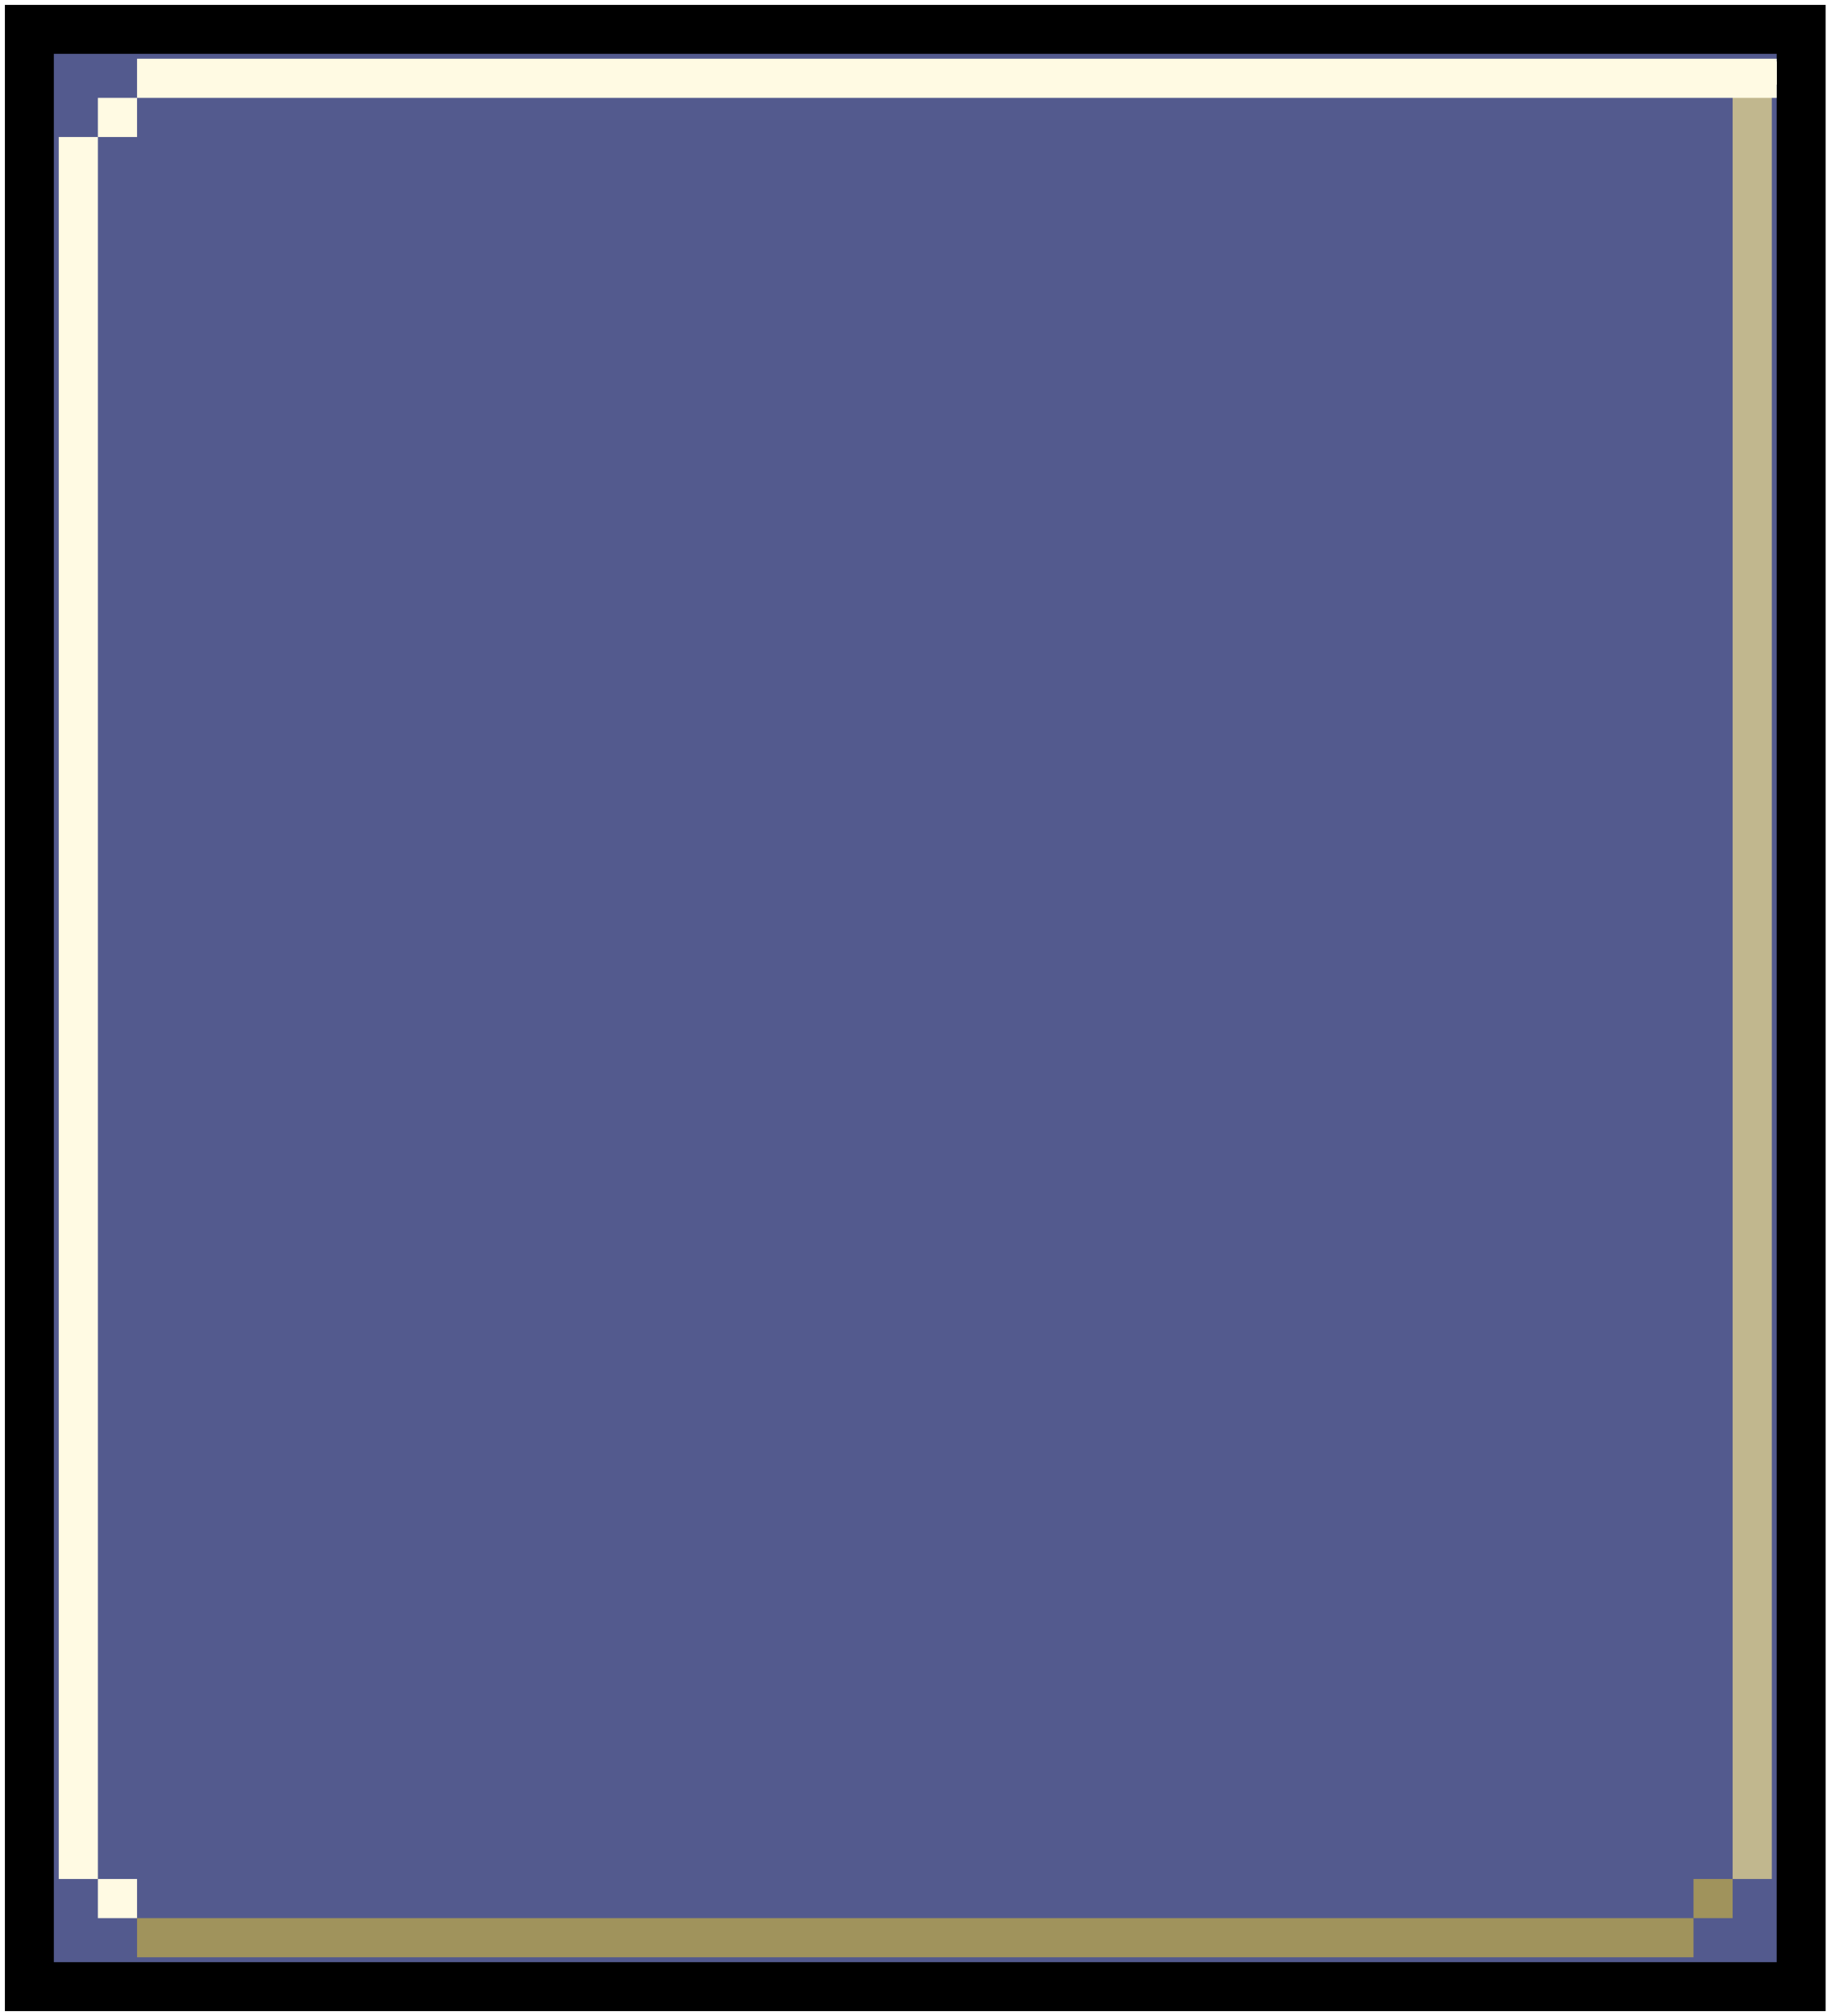
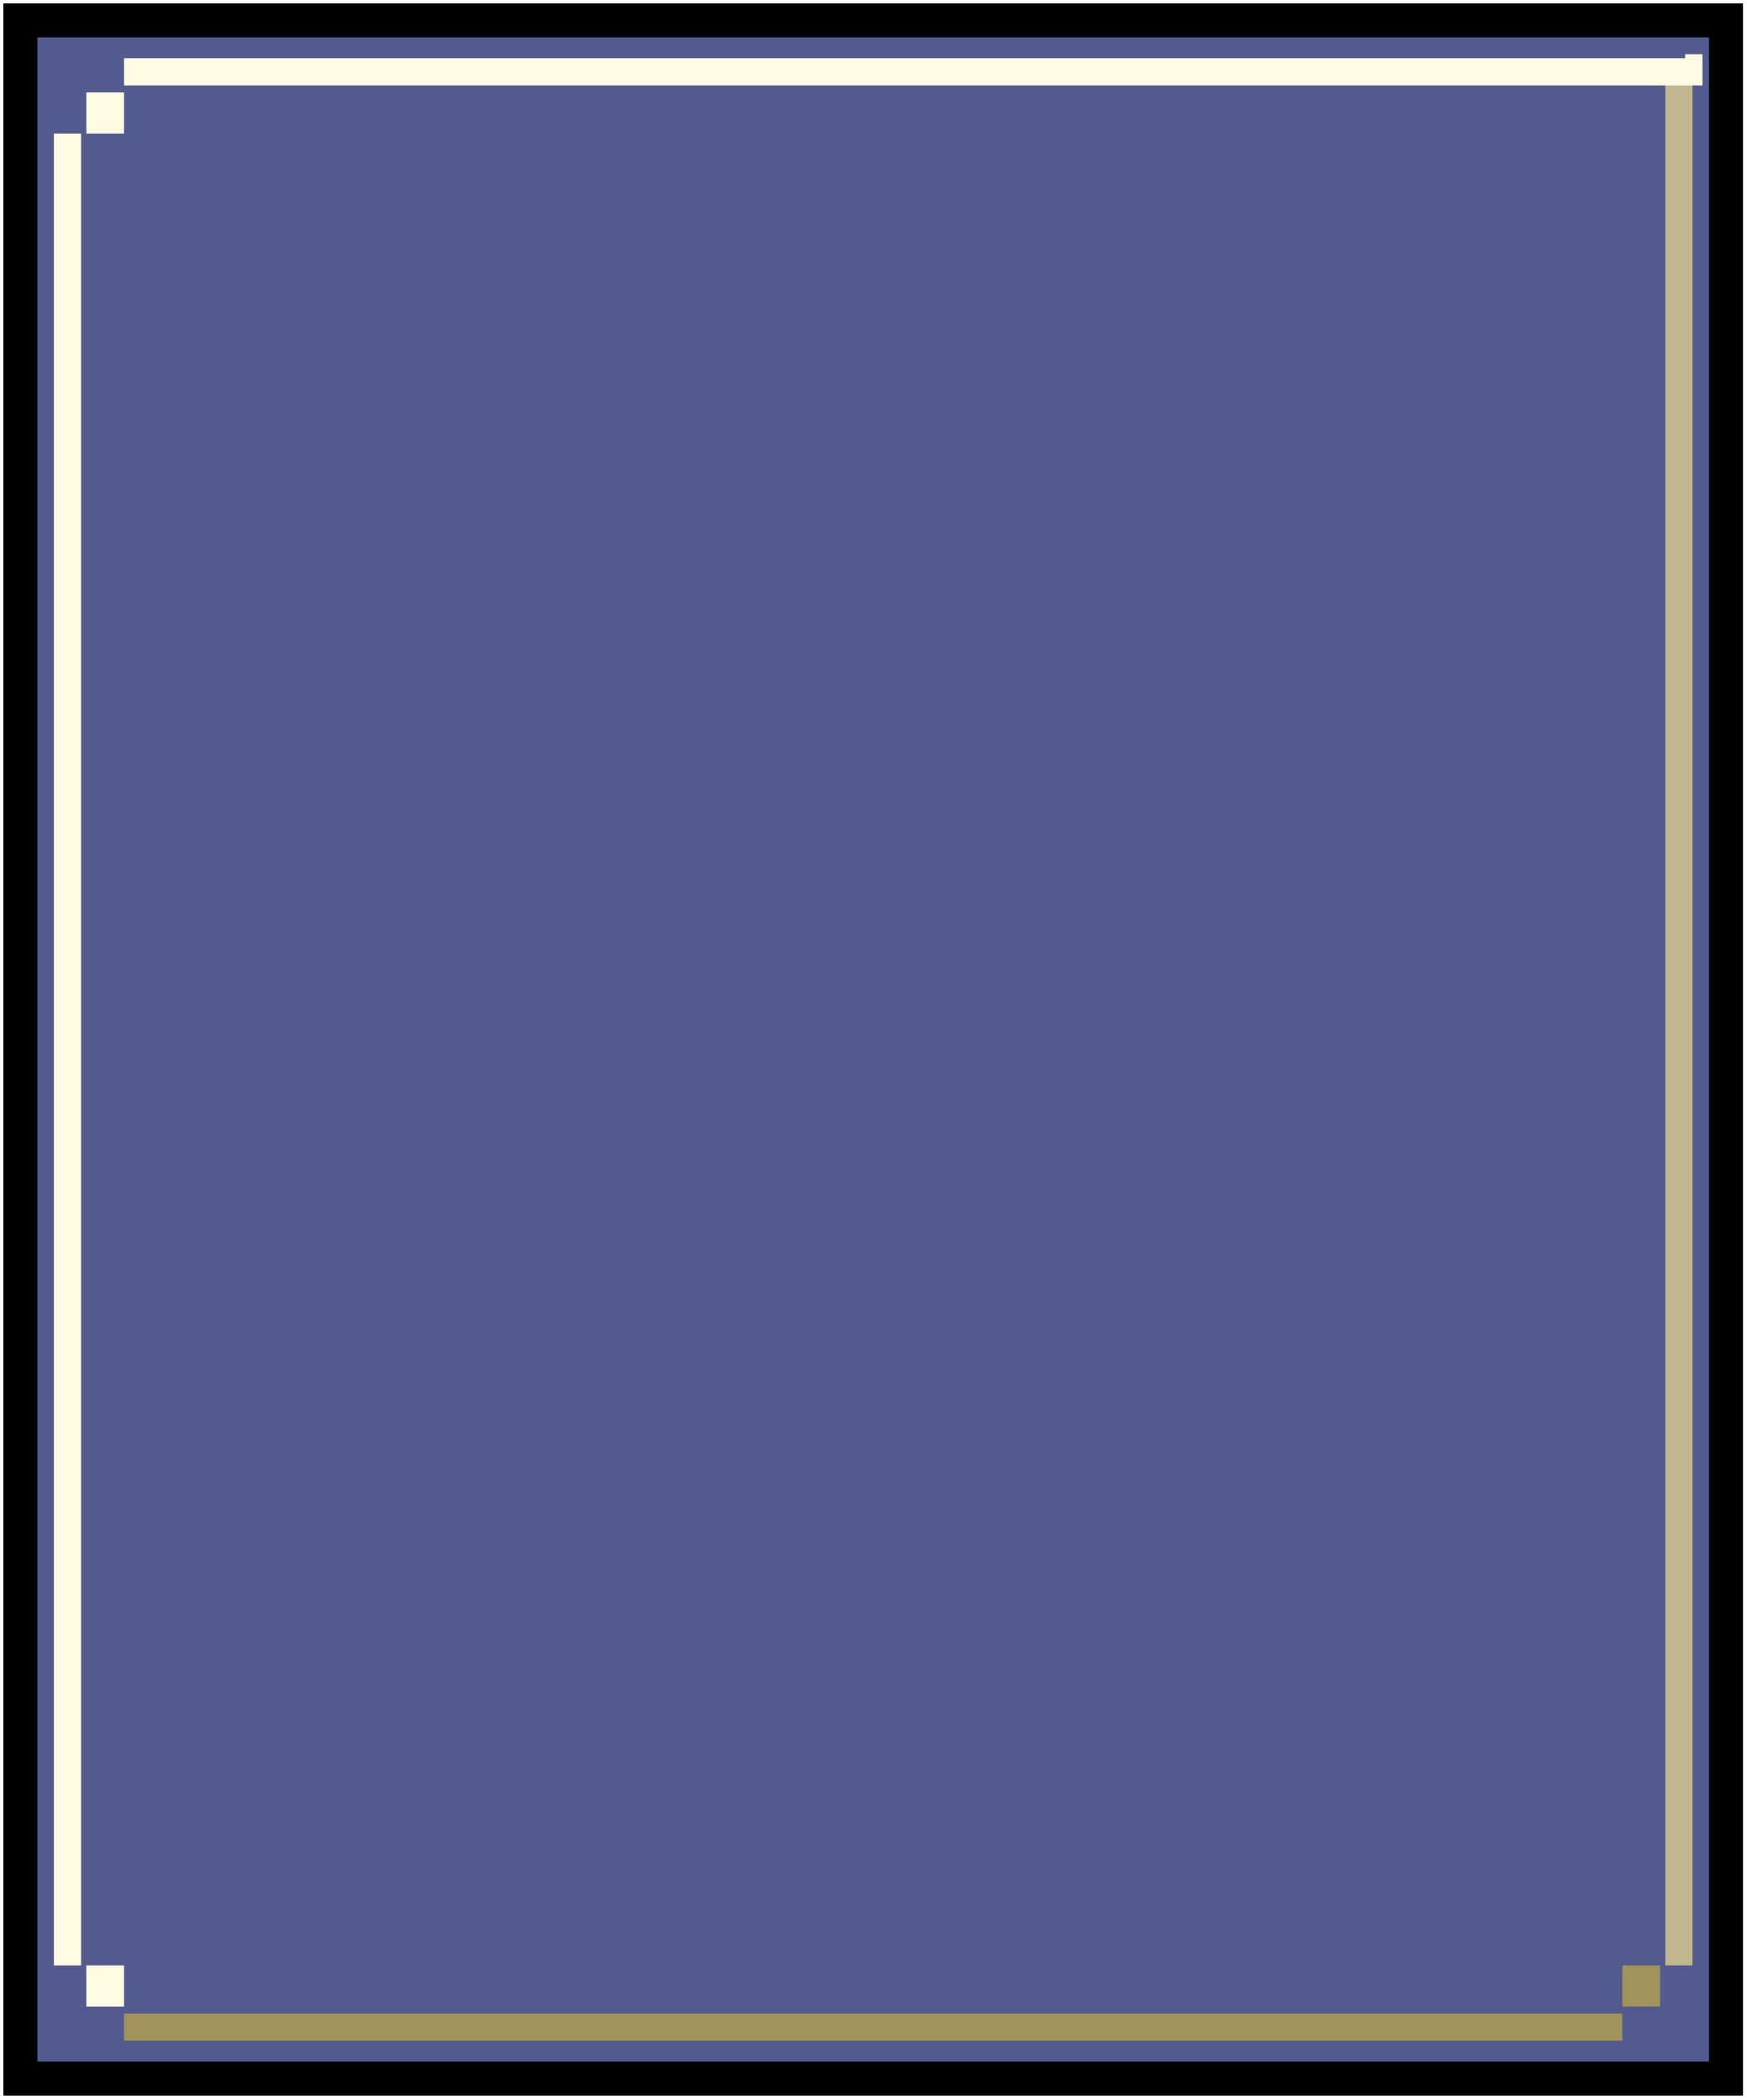
- <svg xmlns="http://www.w3.org/2000/svg" width="187" height="206" viewBox="0 0 187 206" fill="none">
-   <path d="M184 3H3V203H184V3Z" fill="#535A8E" stroke="black" stroke-width="5" stroke-miterlimit="10" />
-   <path d="M14 198H173" stroke="#A0935C" stroke-width="4" stroke-miterlimit="10" />
-   <path d="M8 14L8 192" stroke="#FFFAE3" stroke-width="4" stroke-miterlimit="10" />
-   <path d="M179 8.627V192" stroke="#C1B78E" stroke-width="4" stroke-miterlimit="10" />
-   <path d="M14 10H10V14H14V10Z" fill="#FFFAE3" />
-   <path d="M14 192H10V196H14V192Z" fill="#FFFAE3" />
-   <path d="M181.497 6.286H179.661V8.643H181.497V6.286Z" fill="#FFFAE3" />
-   <path d="M177 192H173V196H177V192Z" fill="#A0935C" />
-   <path d="M14 8H181.5" stroke="#FFFAE3" stroke-width="4" stroke-miterlimit="10" />
+ <svg xmlns="http://www.w3.org/2000/svg" width="257" height="309" viewBox="0 0 257 309" fill="none">
+   <path d="M254 3H3V305.85H254V3Z" fill="#535A8E" stroke="black" stroke-width="5" stroke-miterlimit="10" />
+   <path d="M18.254 298.279H238.746" stroke="#A0935C" stroke-width="4" stroke-miterlimit="10" />
+   <path d="M9.934 19.657L9.934 289.194" stroke="#FFFAE3" stroke-width="4" stroke-miterlimit="10" />
+   <path d="M247.066 11.52V289.193" stroke="#C1B78E" stroke-width="4" stroke-miterlimit="10" />
+   <path d="M18.254 13.6H12.707V19.657H18.254V13.6Z" fill="#FFFAE3" />
+   <path d="M18.254 289.193H12.707V295.25H18.254V289.193Z" fill="#FFFAE3" />
+   <path d="M250.529 7.976H247.983V11.544H250.529V7.976Z" fill="#FFFAE3" />
+   <path d="M244.293 289.193H238.746V295.25H244.293V289.193Z" fill="#A0935C" />
+   <path d="M18.254 10.571H250.533" stroke="#FFFAE3" stroke-width="4" stroke-miterlimit="10" />
</svg>
